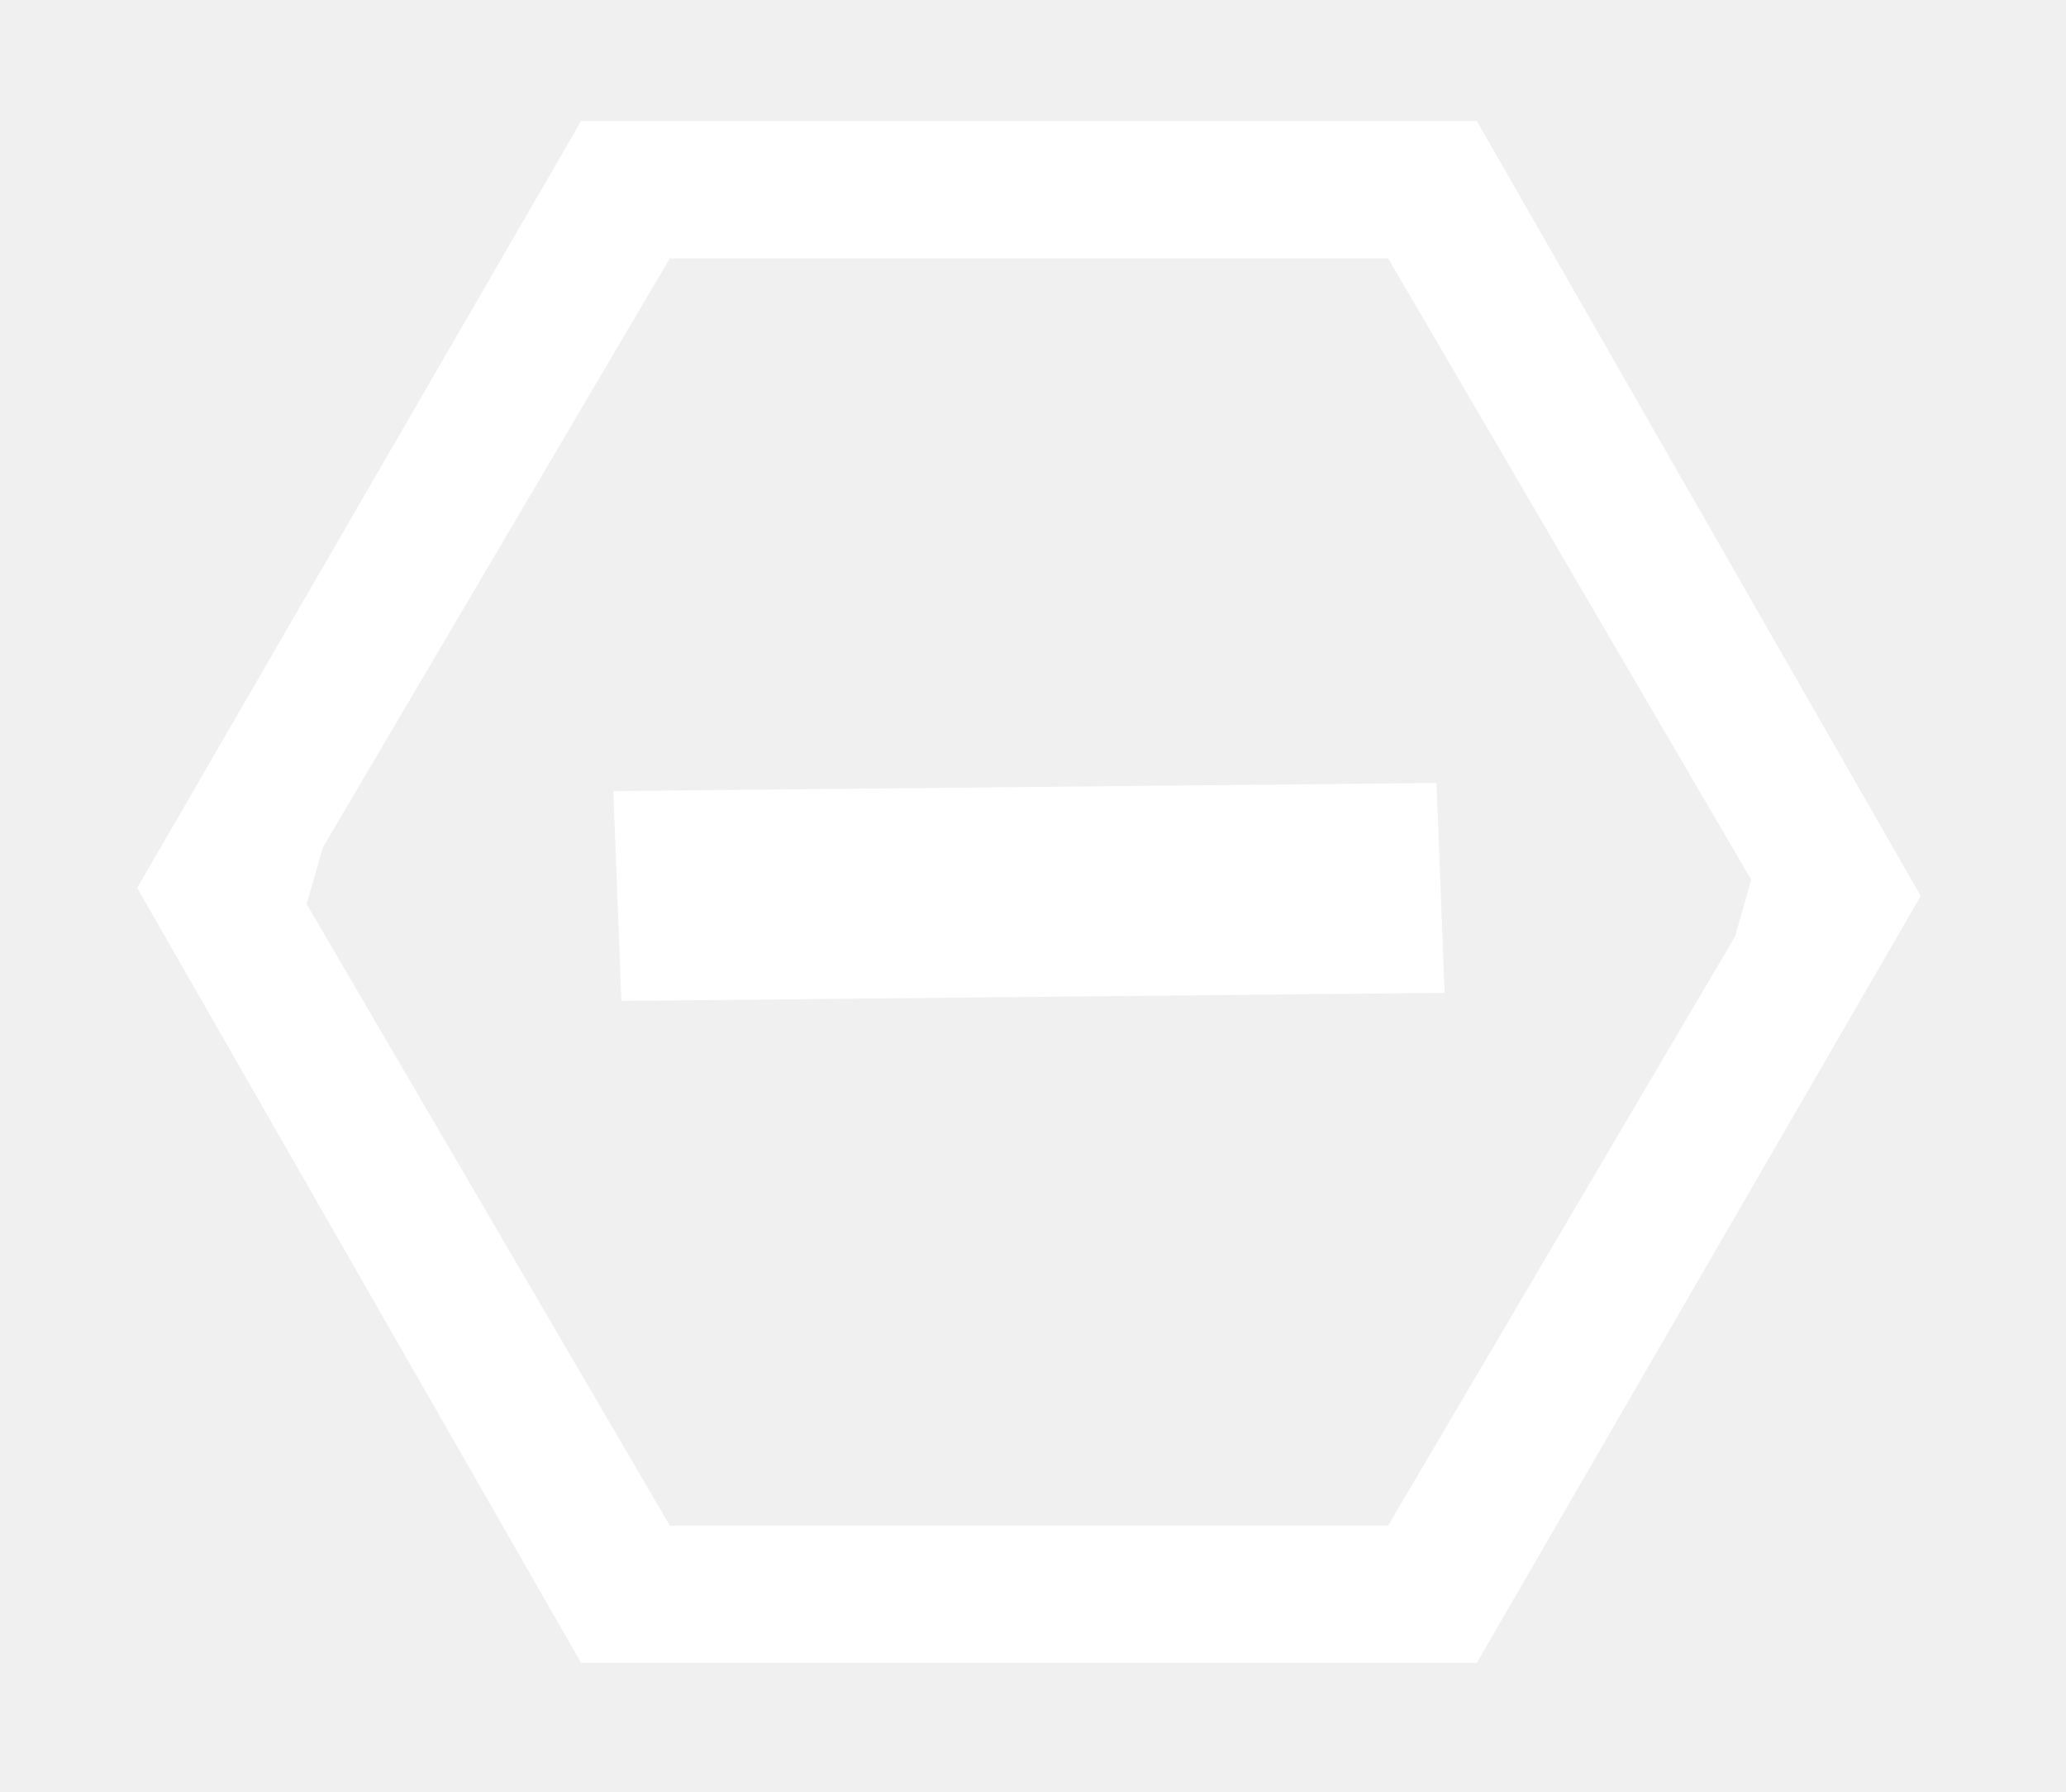
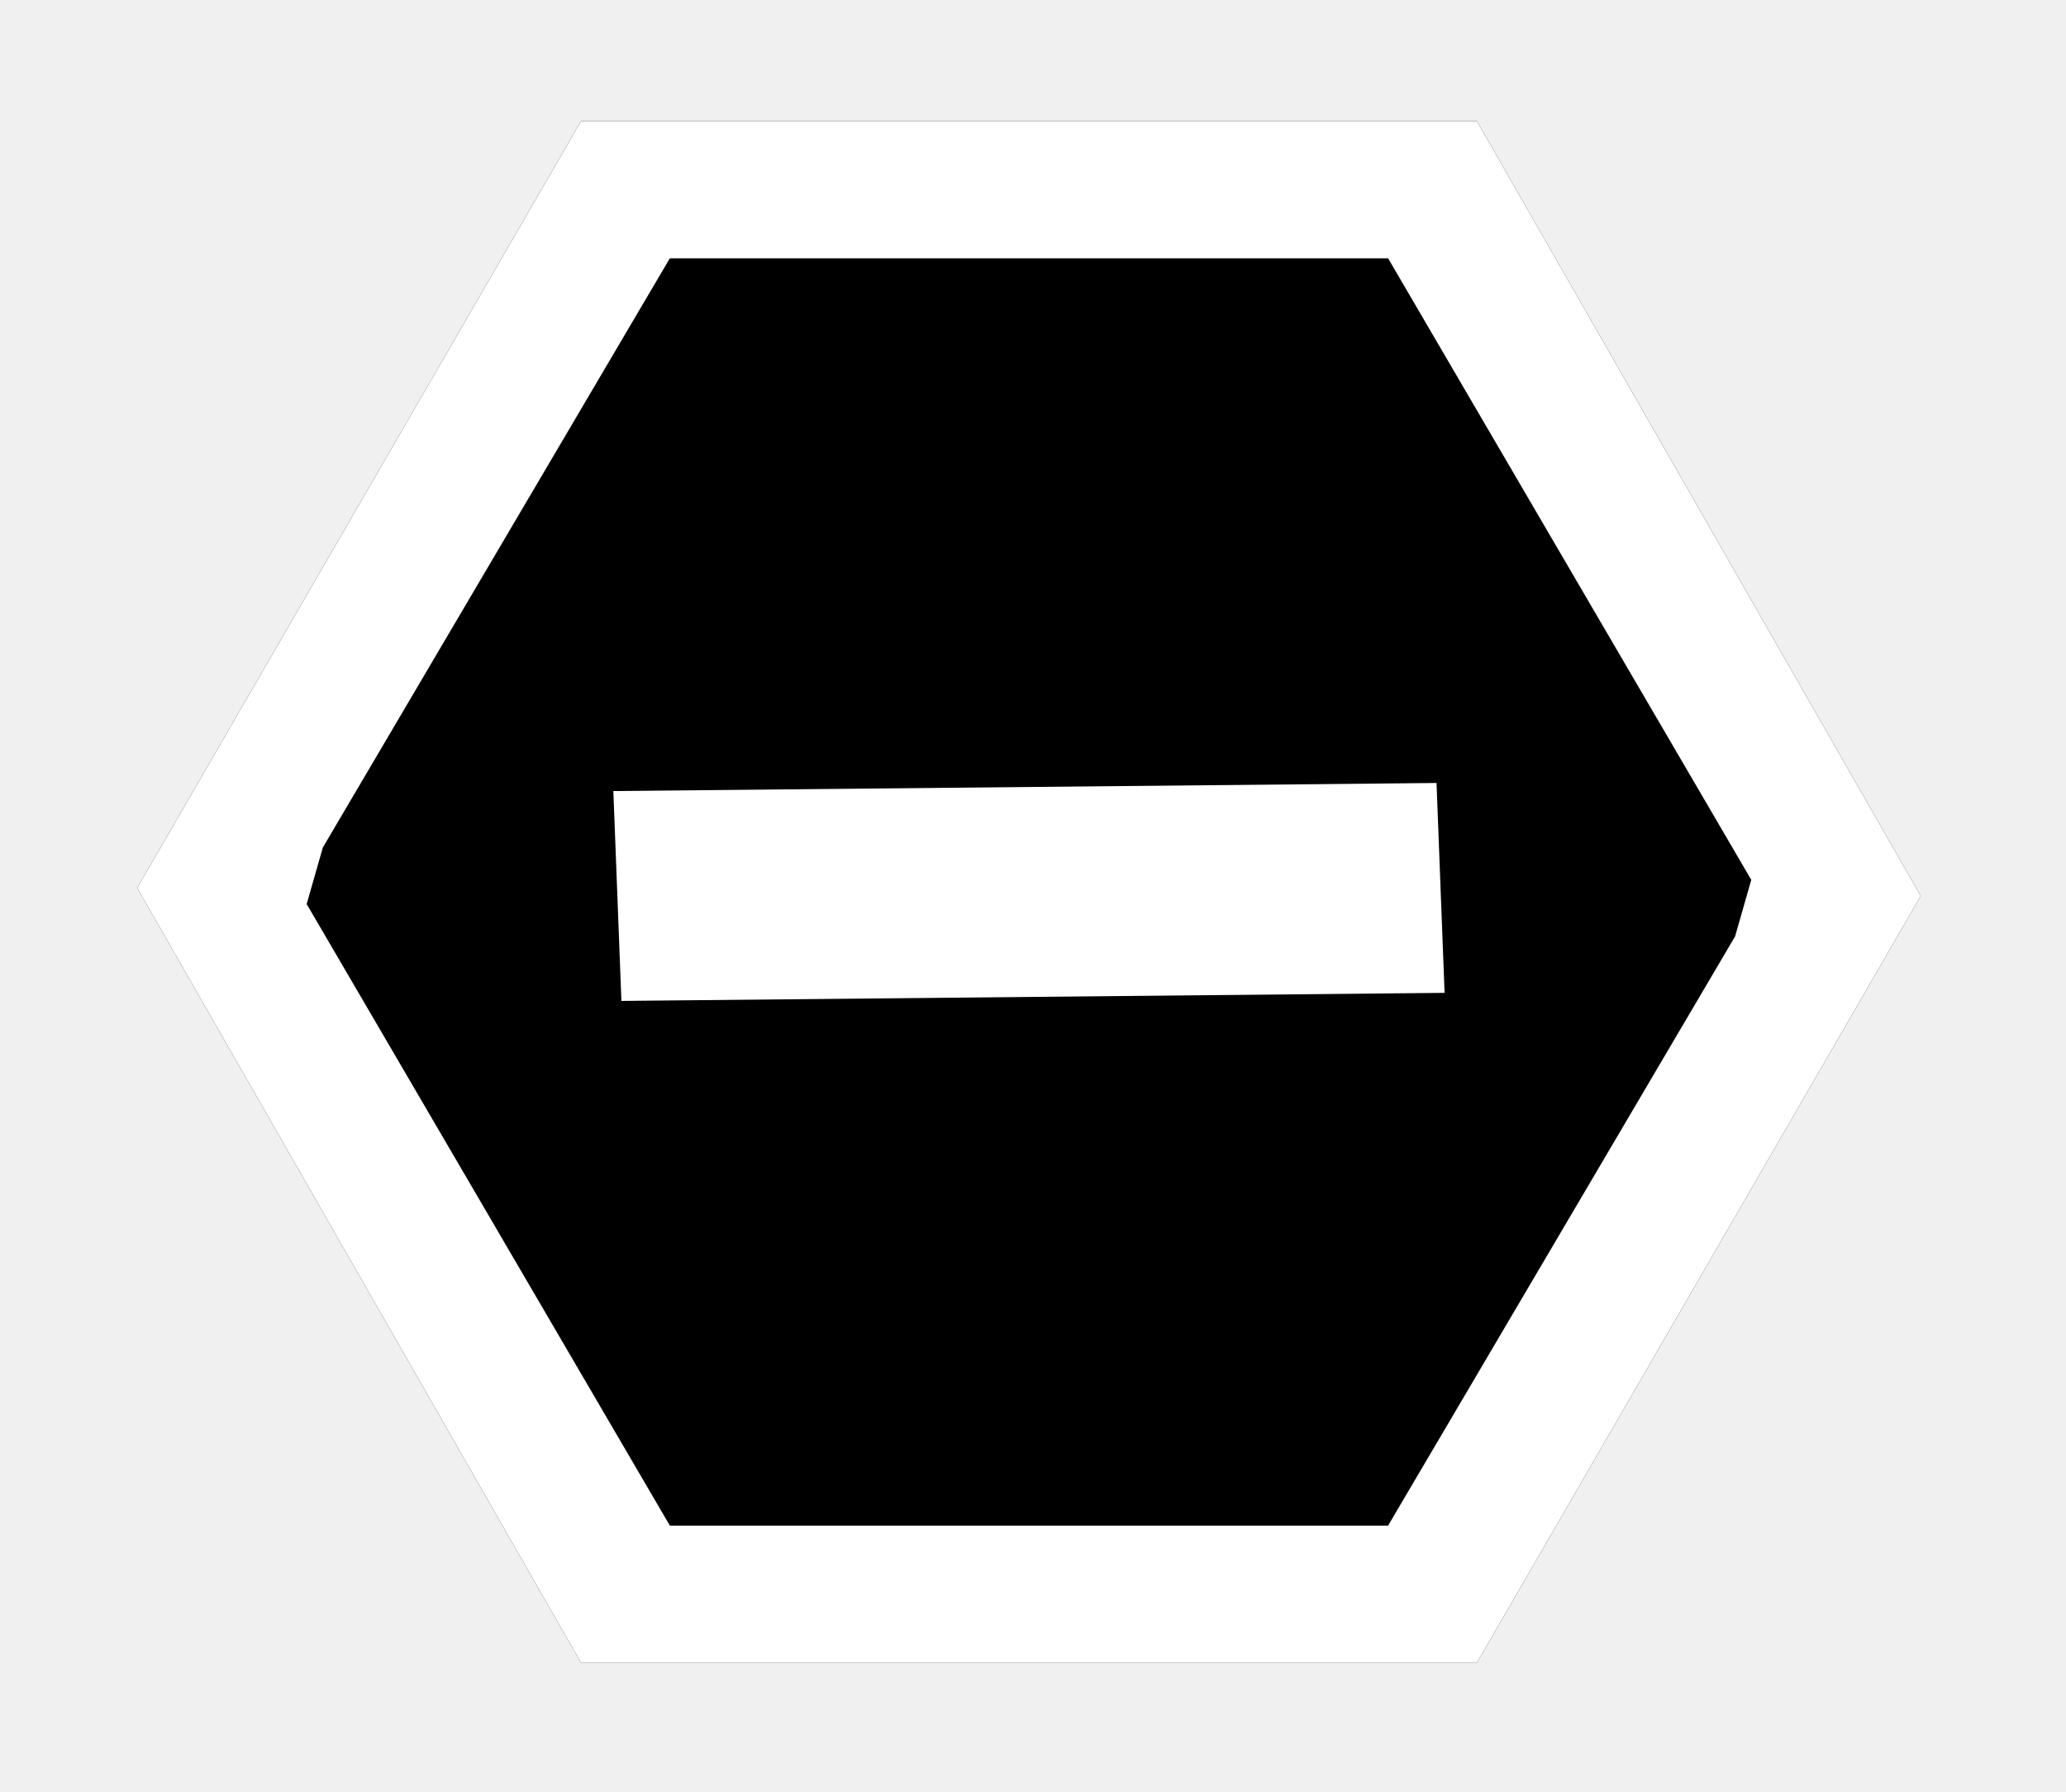
<svg xmlns="http://www.w3.org/2000/svg" viewBox="0 0 256 222">
+   <path fill="black" d="M72,15L17,110L72,206L183,206L238,111L183,15Z" />
  <path fill="white" fill-rule="evenodd" d="M72,15L17,110L72,206L183,206L238,111L183,15Z M83,32L172,32L217,109L215,116L172,189L83,189L38,112L40,105Z M76,98L77,124L179,123L178,97Z" />
</svg>
